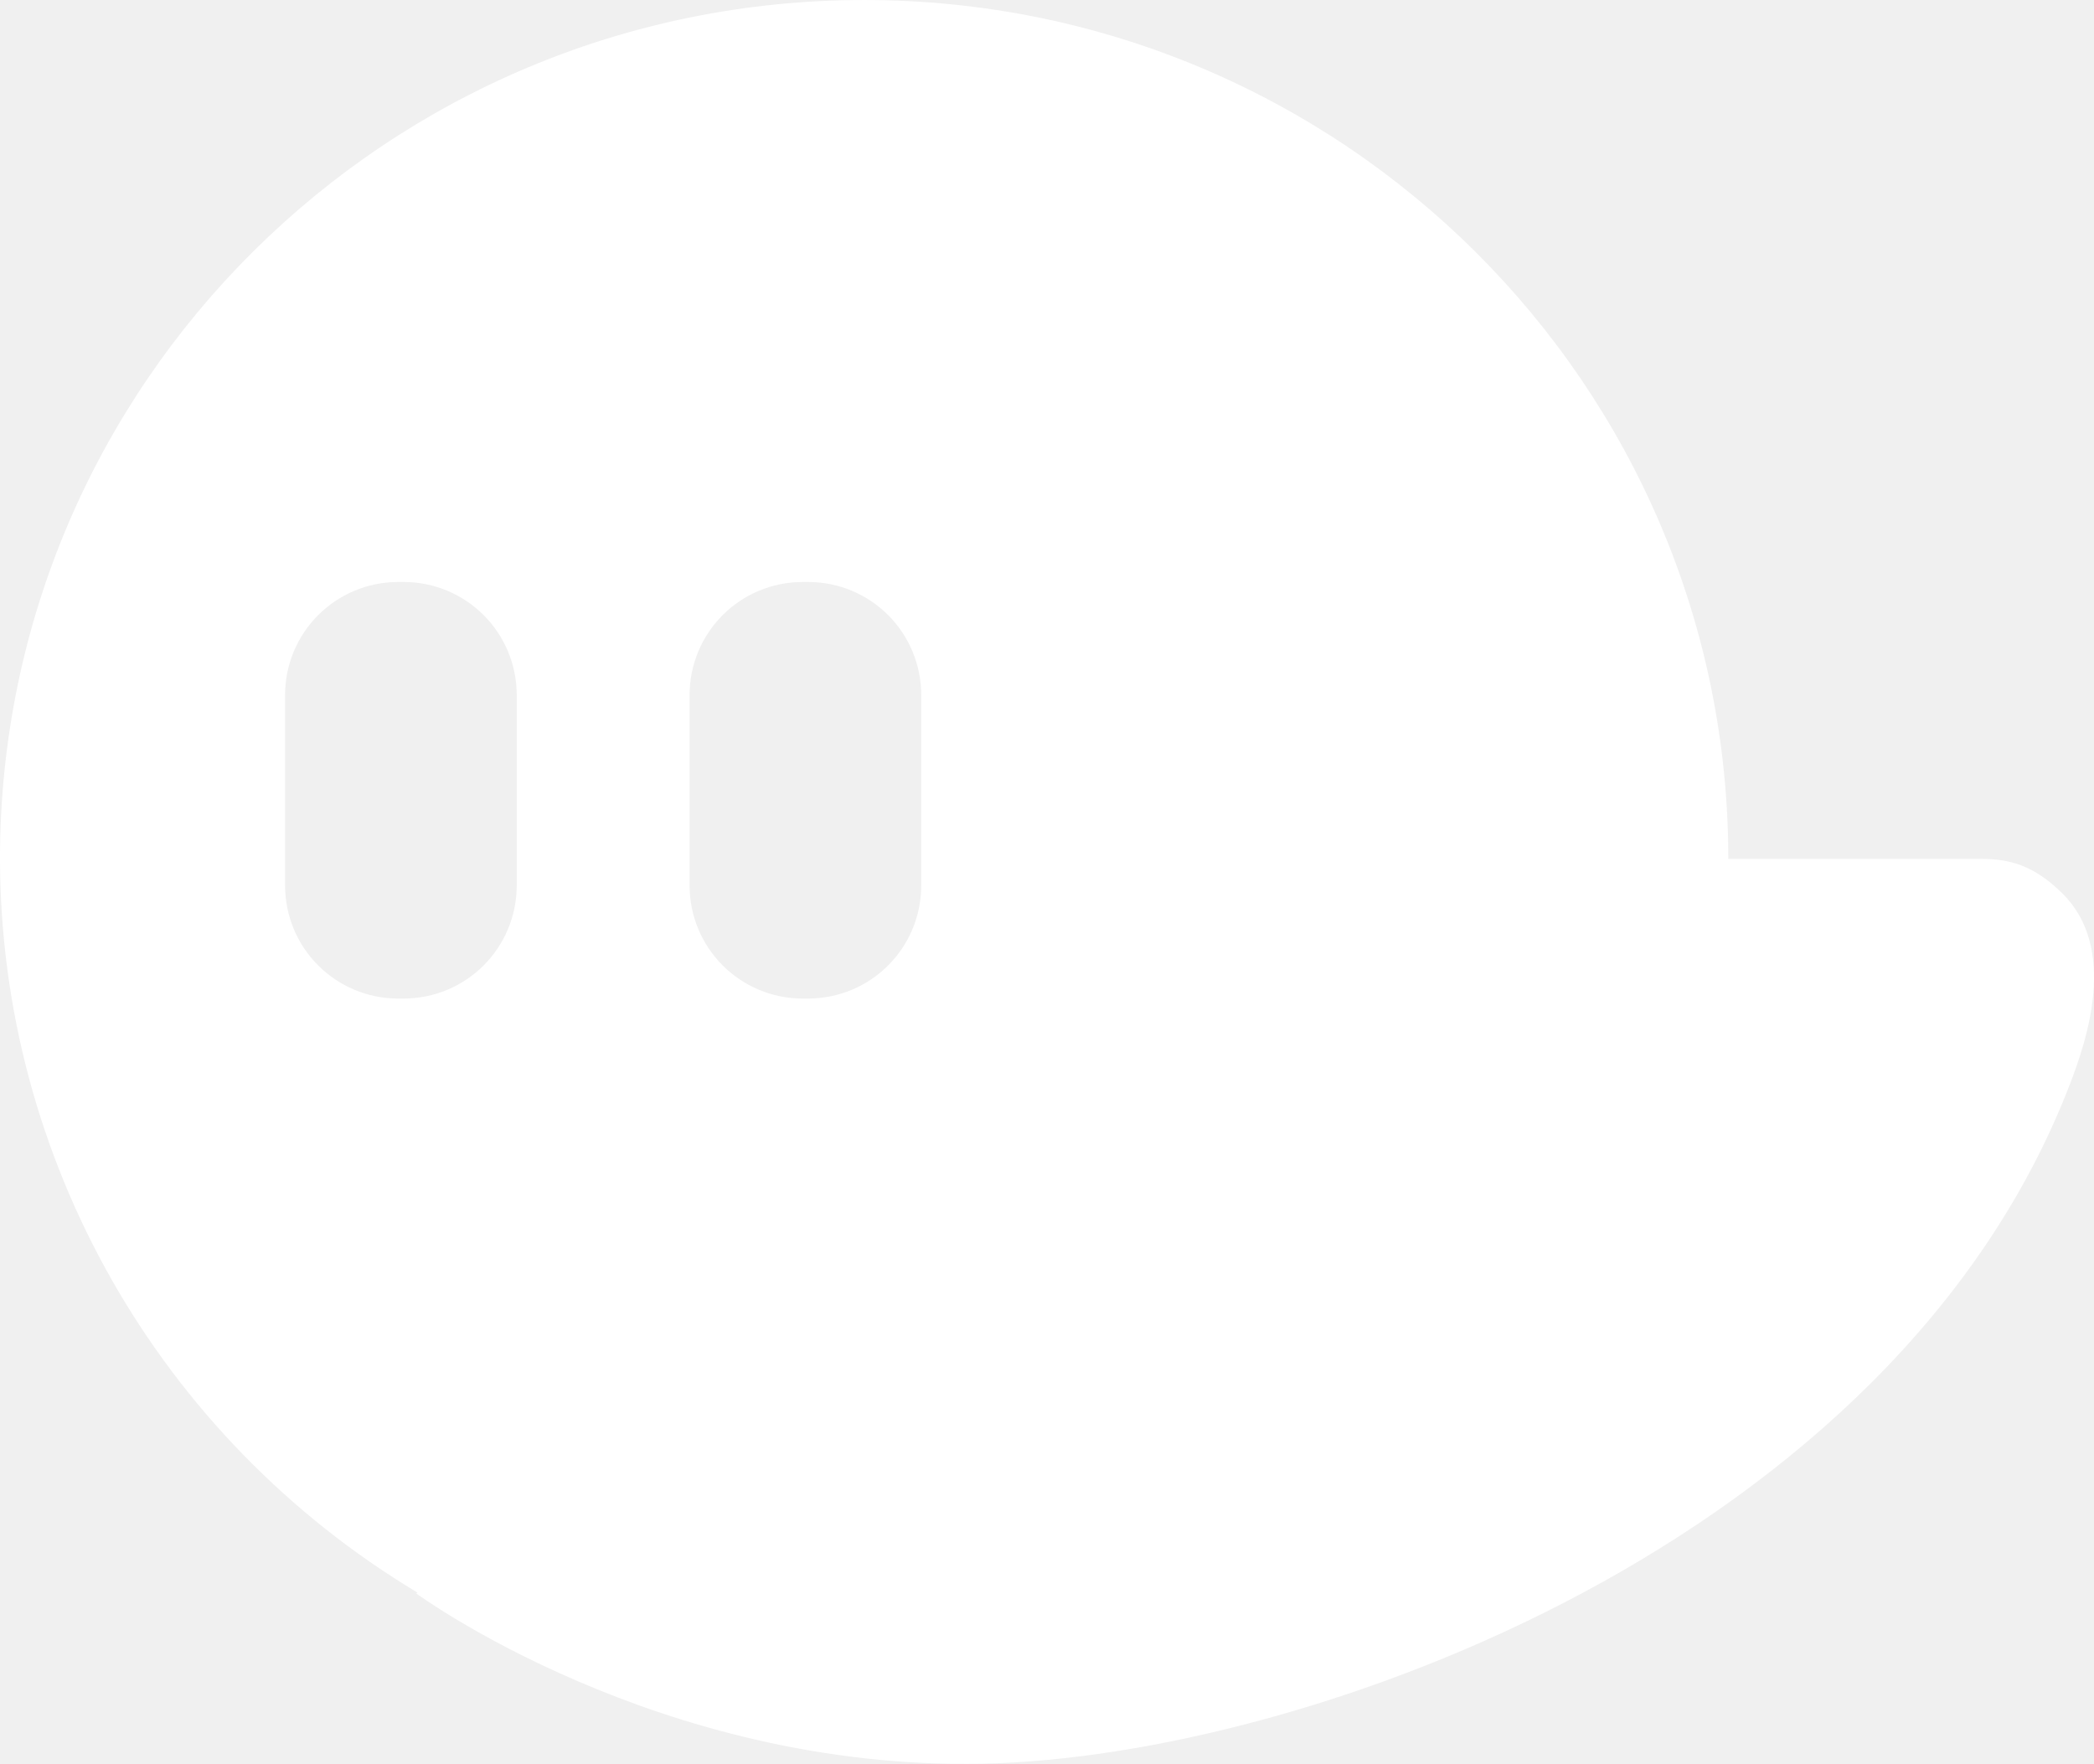
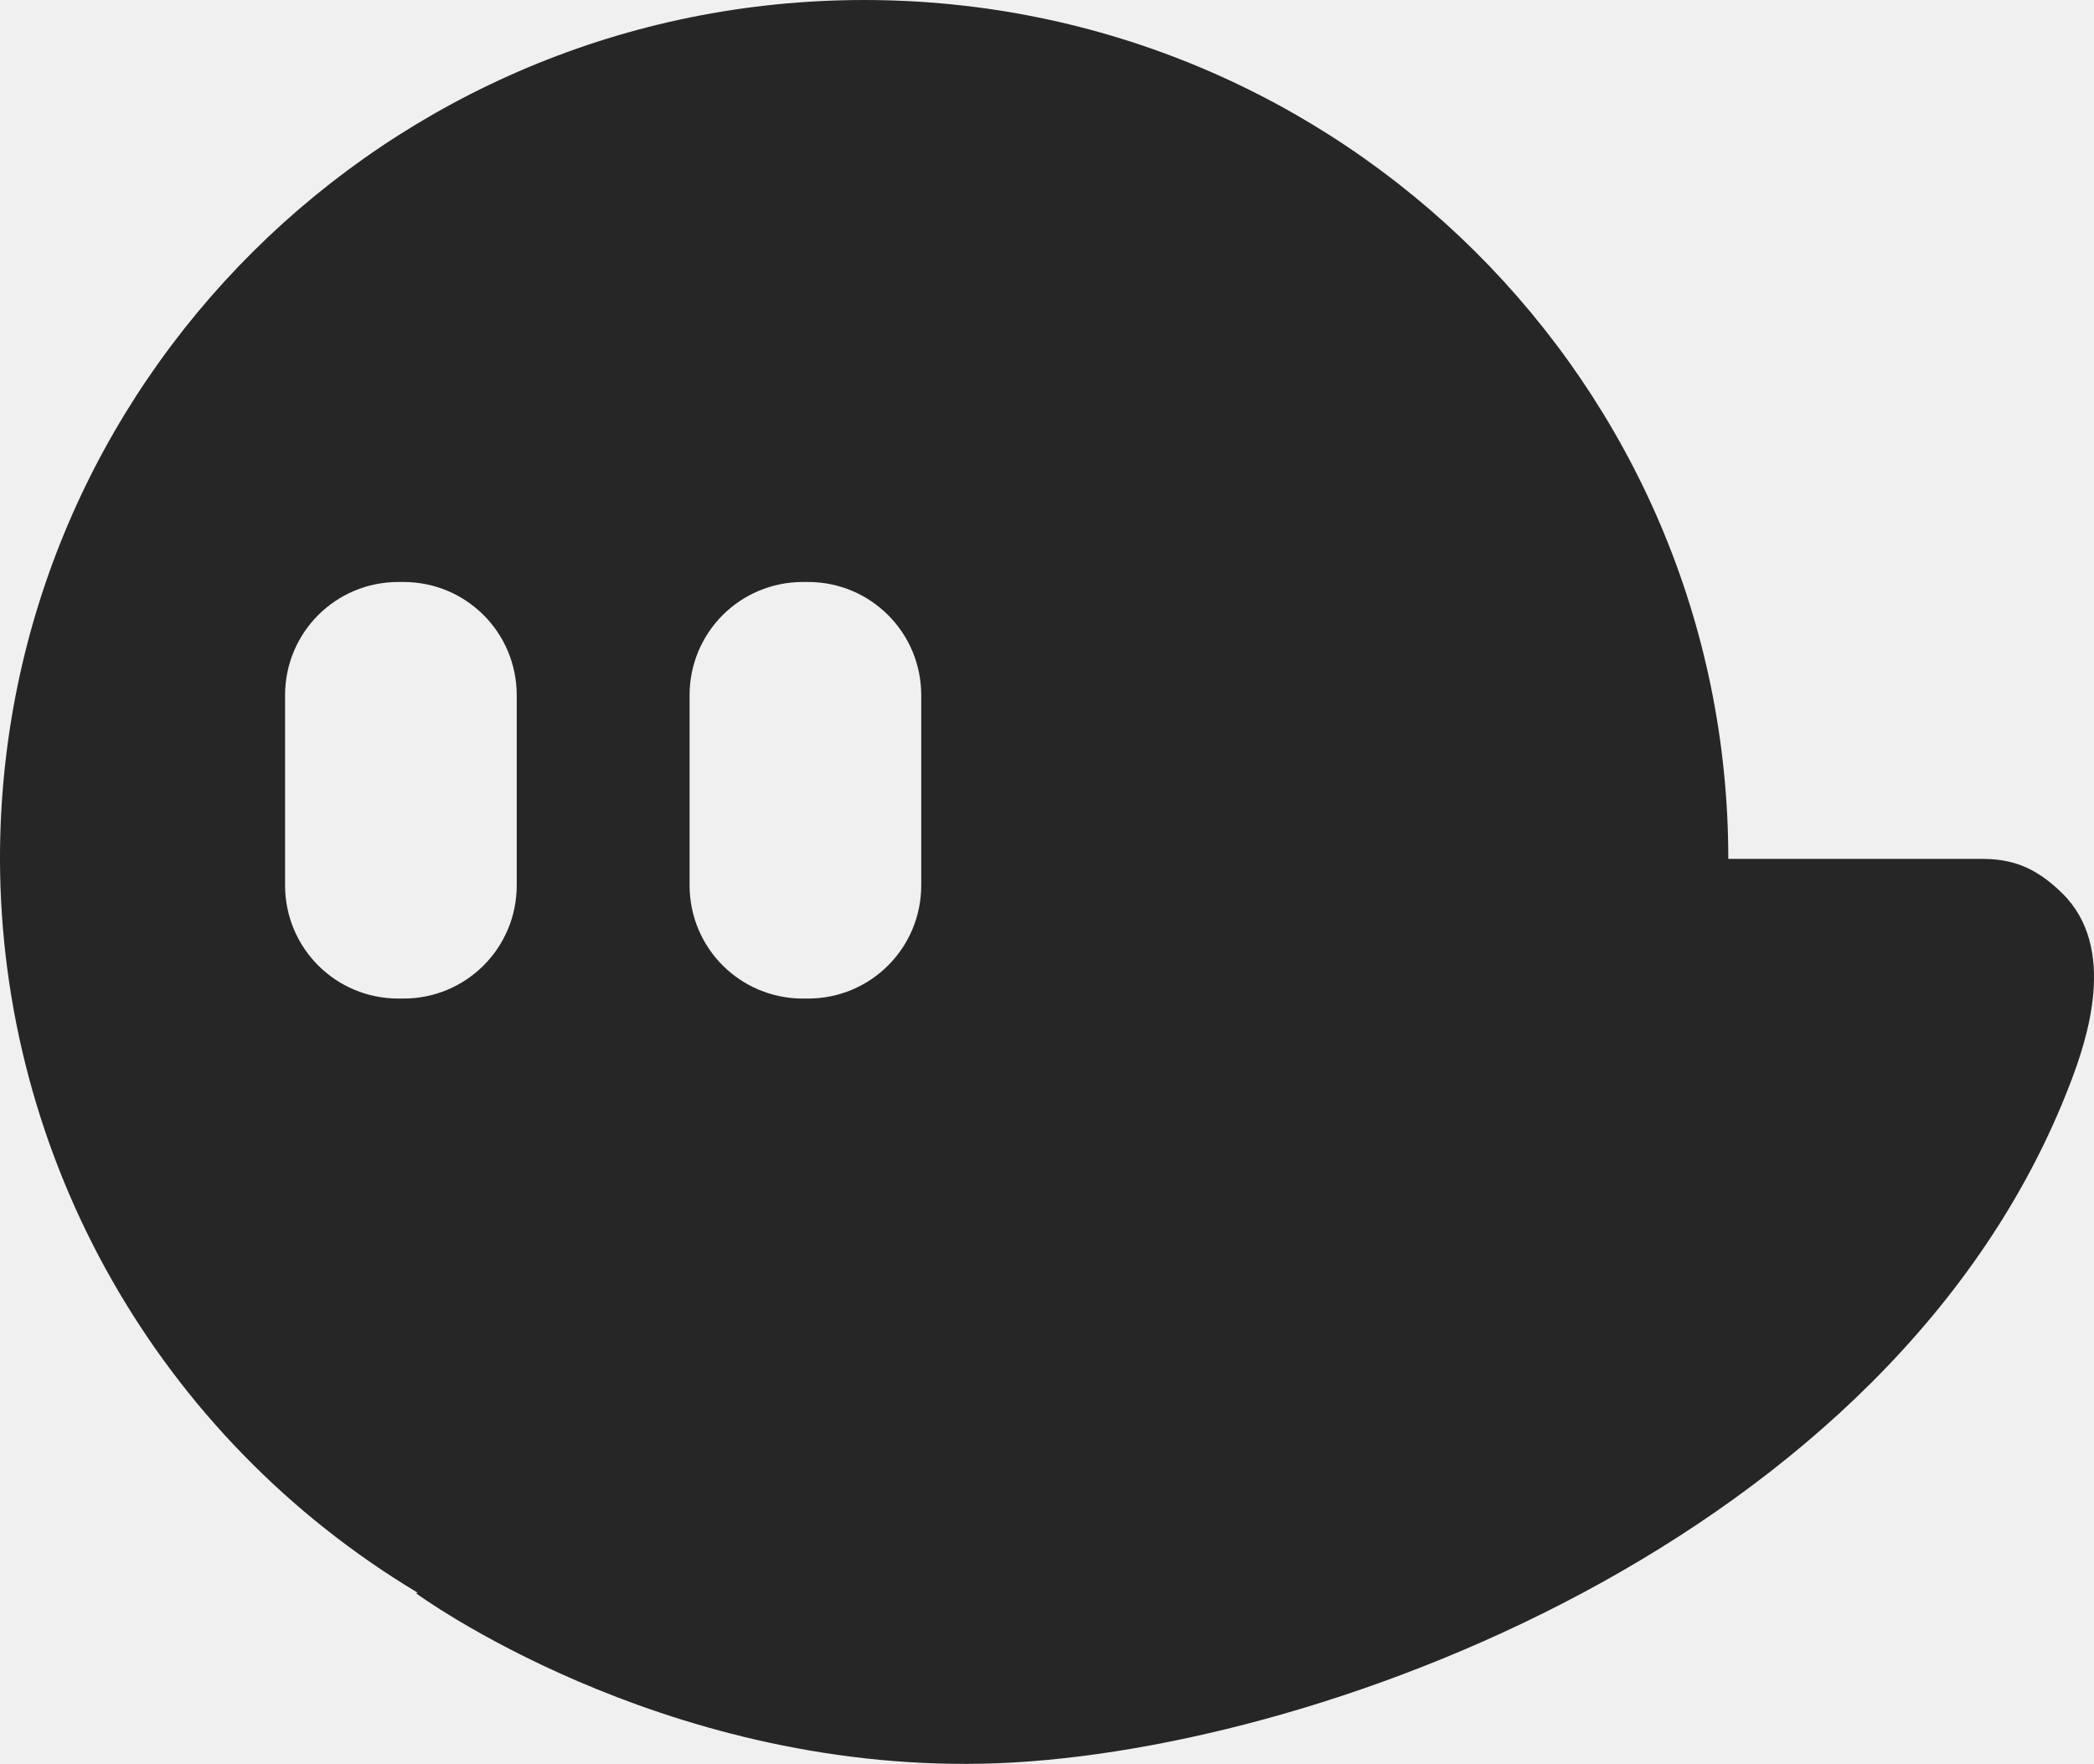
<svg xmlns="http://www.w3.org/2000/svg" xmlns:xlink="http://www.w3.org/1999/xlink" width="63.264mm" height="53.29mm" viewBox="0 0 63.264 53.29" version="1.1" id="svg1" xml:space="preserve">
  <defs id="defs1">
    <linearGradient id="linearGradient4">
      <stop style="stop-color:#ffffff;stop-opacity:1;" offset="0" id="stop3" />
      <stop style="stop-color:#000000;stop-opacity:0;" offset="1" id="stop4" />
    </linearGradient>
    <linearGradient id="linearGradient1">
      <stop style="stop-color:#000000;stop-opacity:1;" offset="0" id="stop1" />
      <stop style="stop-color:#000000;stop-opacity:0;" offset="1" id="stop2" />
    </linearGradient>
    <linearGradient xlink:href="#linearGradient4" id="linearGradient2" x1="64.978" y1="124.272" x2="128.243" y2="124.272" gradientUnits="userSpaceOnUse" />
    <linearGradient xlink:href="#linearGradient1" id="linearGradient3" gradientUnits="userSpaceOnUse" x1="64.978" y1="124.272" x2="128.243" y2="124.272" />
  </defs>
-   <g id="layer1" transform="translate(-64.97846,-97.6266)" style="fill:#ffffff;fill-opacity:1">
-     <g id="g3" style="fill:#ffffff;fill-opacity:1">
-       <path id="path1" style="fill:#ffffff;fill-opacity:1;stroke-width:0.4" d="m 91.086,97.627 a 26.108,25.949 0 0 0 -26.108,25.948 26.108,25.949 0 0 0 12.616,22.168 l -0.041,0.023 c 0,0 7.287,5.35 17.116,5.145 9.829,-0.205 27.552,-6.703 32.857,-20.559 0.498,-1.3 1.441,-4.08 -0.241,-5.736 -0.872,-0.858 -1.602,-1.041 -2.457,-1.041 H 117.194 A 26.108,25.949 0 0 0 91.086,97.627 Z M 77.015,115.209 h 0.151 c 1.897,0 3.424,1.527 3.424,3.424 v 5.738 c 0,1.897 -1.527,3.424 -3.424,3.424 h -0.151 c -1.897,0 -3.424,-1.527 -3.424,-3.424 v -5.738 c 0,-1.897 1.527,-3.424 3.424,-3.424 z m 12.221,0 h 0.151 c 1.897,0 3.424,1.527 3.424,3.424 v 5.738 c 0,1.897 -1.527,3.424 -3.424,3.424 h -0.151 c -1.897,0 -3.424,-1.527 -3.424,-3.424 v -5.738 c 0,-1.897 1.527,-3.424 3.424,-3.424 z" />
+   <g id="layer1" transform="translate(-64.97846,-97.6266)" style="fill:#262626;fill-opacity:1">
+     <g id="g3" style="fill:#262626;fill-opacity:1">
+       <path id="path1" style="fill:#262626;fill-opacity:1;stroke-width:0.4" d="m 91.086,97.627 a 26.108,25.949 0 0 0 -26.108,25.948 26.108,25.949 0 0 0 12.616,22.168 l -0.041,0.023 c 0,0 7.287,5.35 17.116,5.145 9.829,-0.205 27.552,-6.703 32.857,-20.559 0.498,-1.3 1.441,-4.08 -0.241,-5.736 -0.872,-0.858 -1.602,-1.041 -2.457,-1.041 H 117.194 A 26.108,25.949 0 0 0 91.086,97.627 Z M 77.015,115.209 h 0.151 c 1.897,0 3.424,1.527 3.424,3.424 v 5.738 c 0,1.897 -1.527,3.424 -3.424,3.424 h -0.151 c -1.897,0 -3.424,-1.527 -3.424,-3.424 v -5.738 c 0,-1.897 1.527,-3.424 3.424,-3.424 z m 12.221,0 h 0.151 c 1.897,0 3.424,1.527 3.424,3.424 v 5.738 c 0,1.897 -1.527,3.424 -3.424,3.424 h -0.151 c -1.897,0 -3.424,-1.527 -3.424,-3.424 v -5.738 c 0,-1.897 1.527,-3.424 3.424,-3.424 z" />
    </g>
  </g>
</svg>
